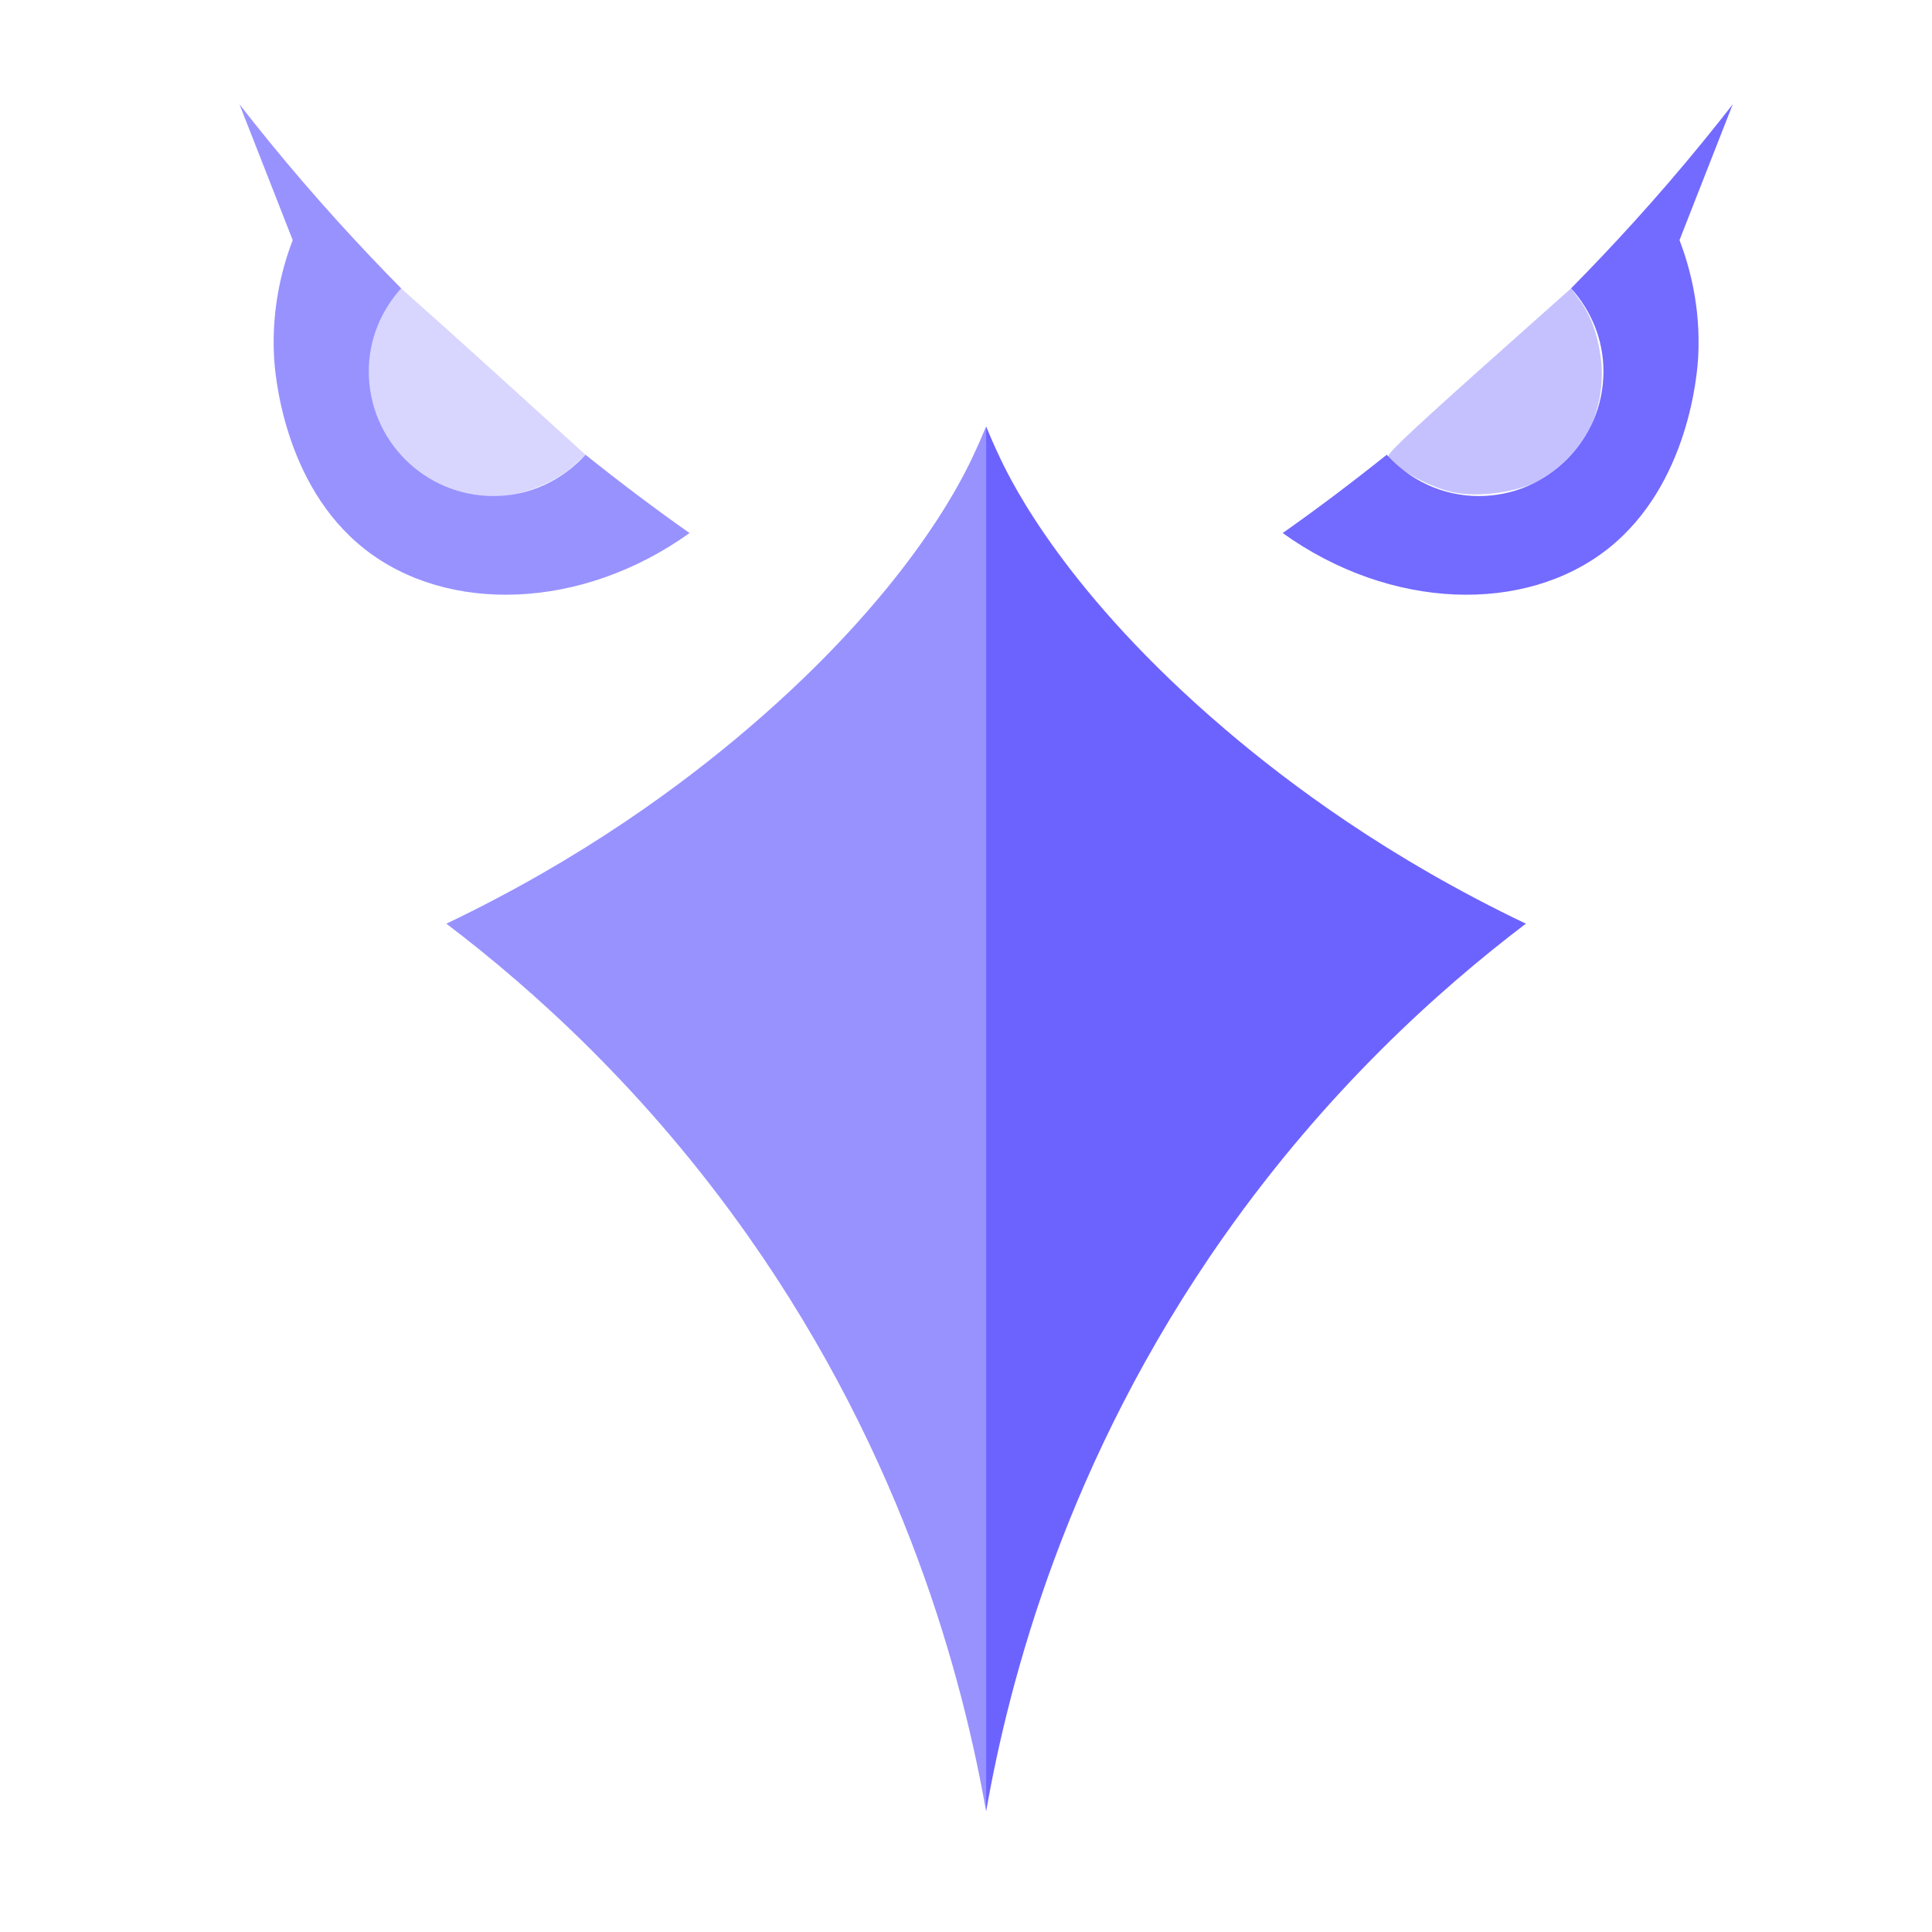
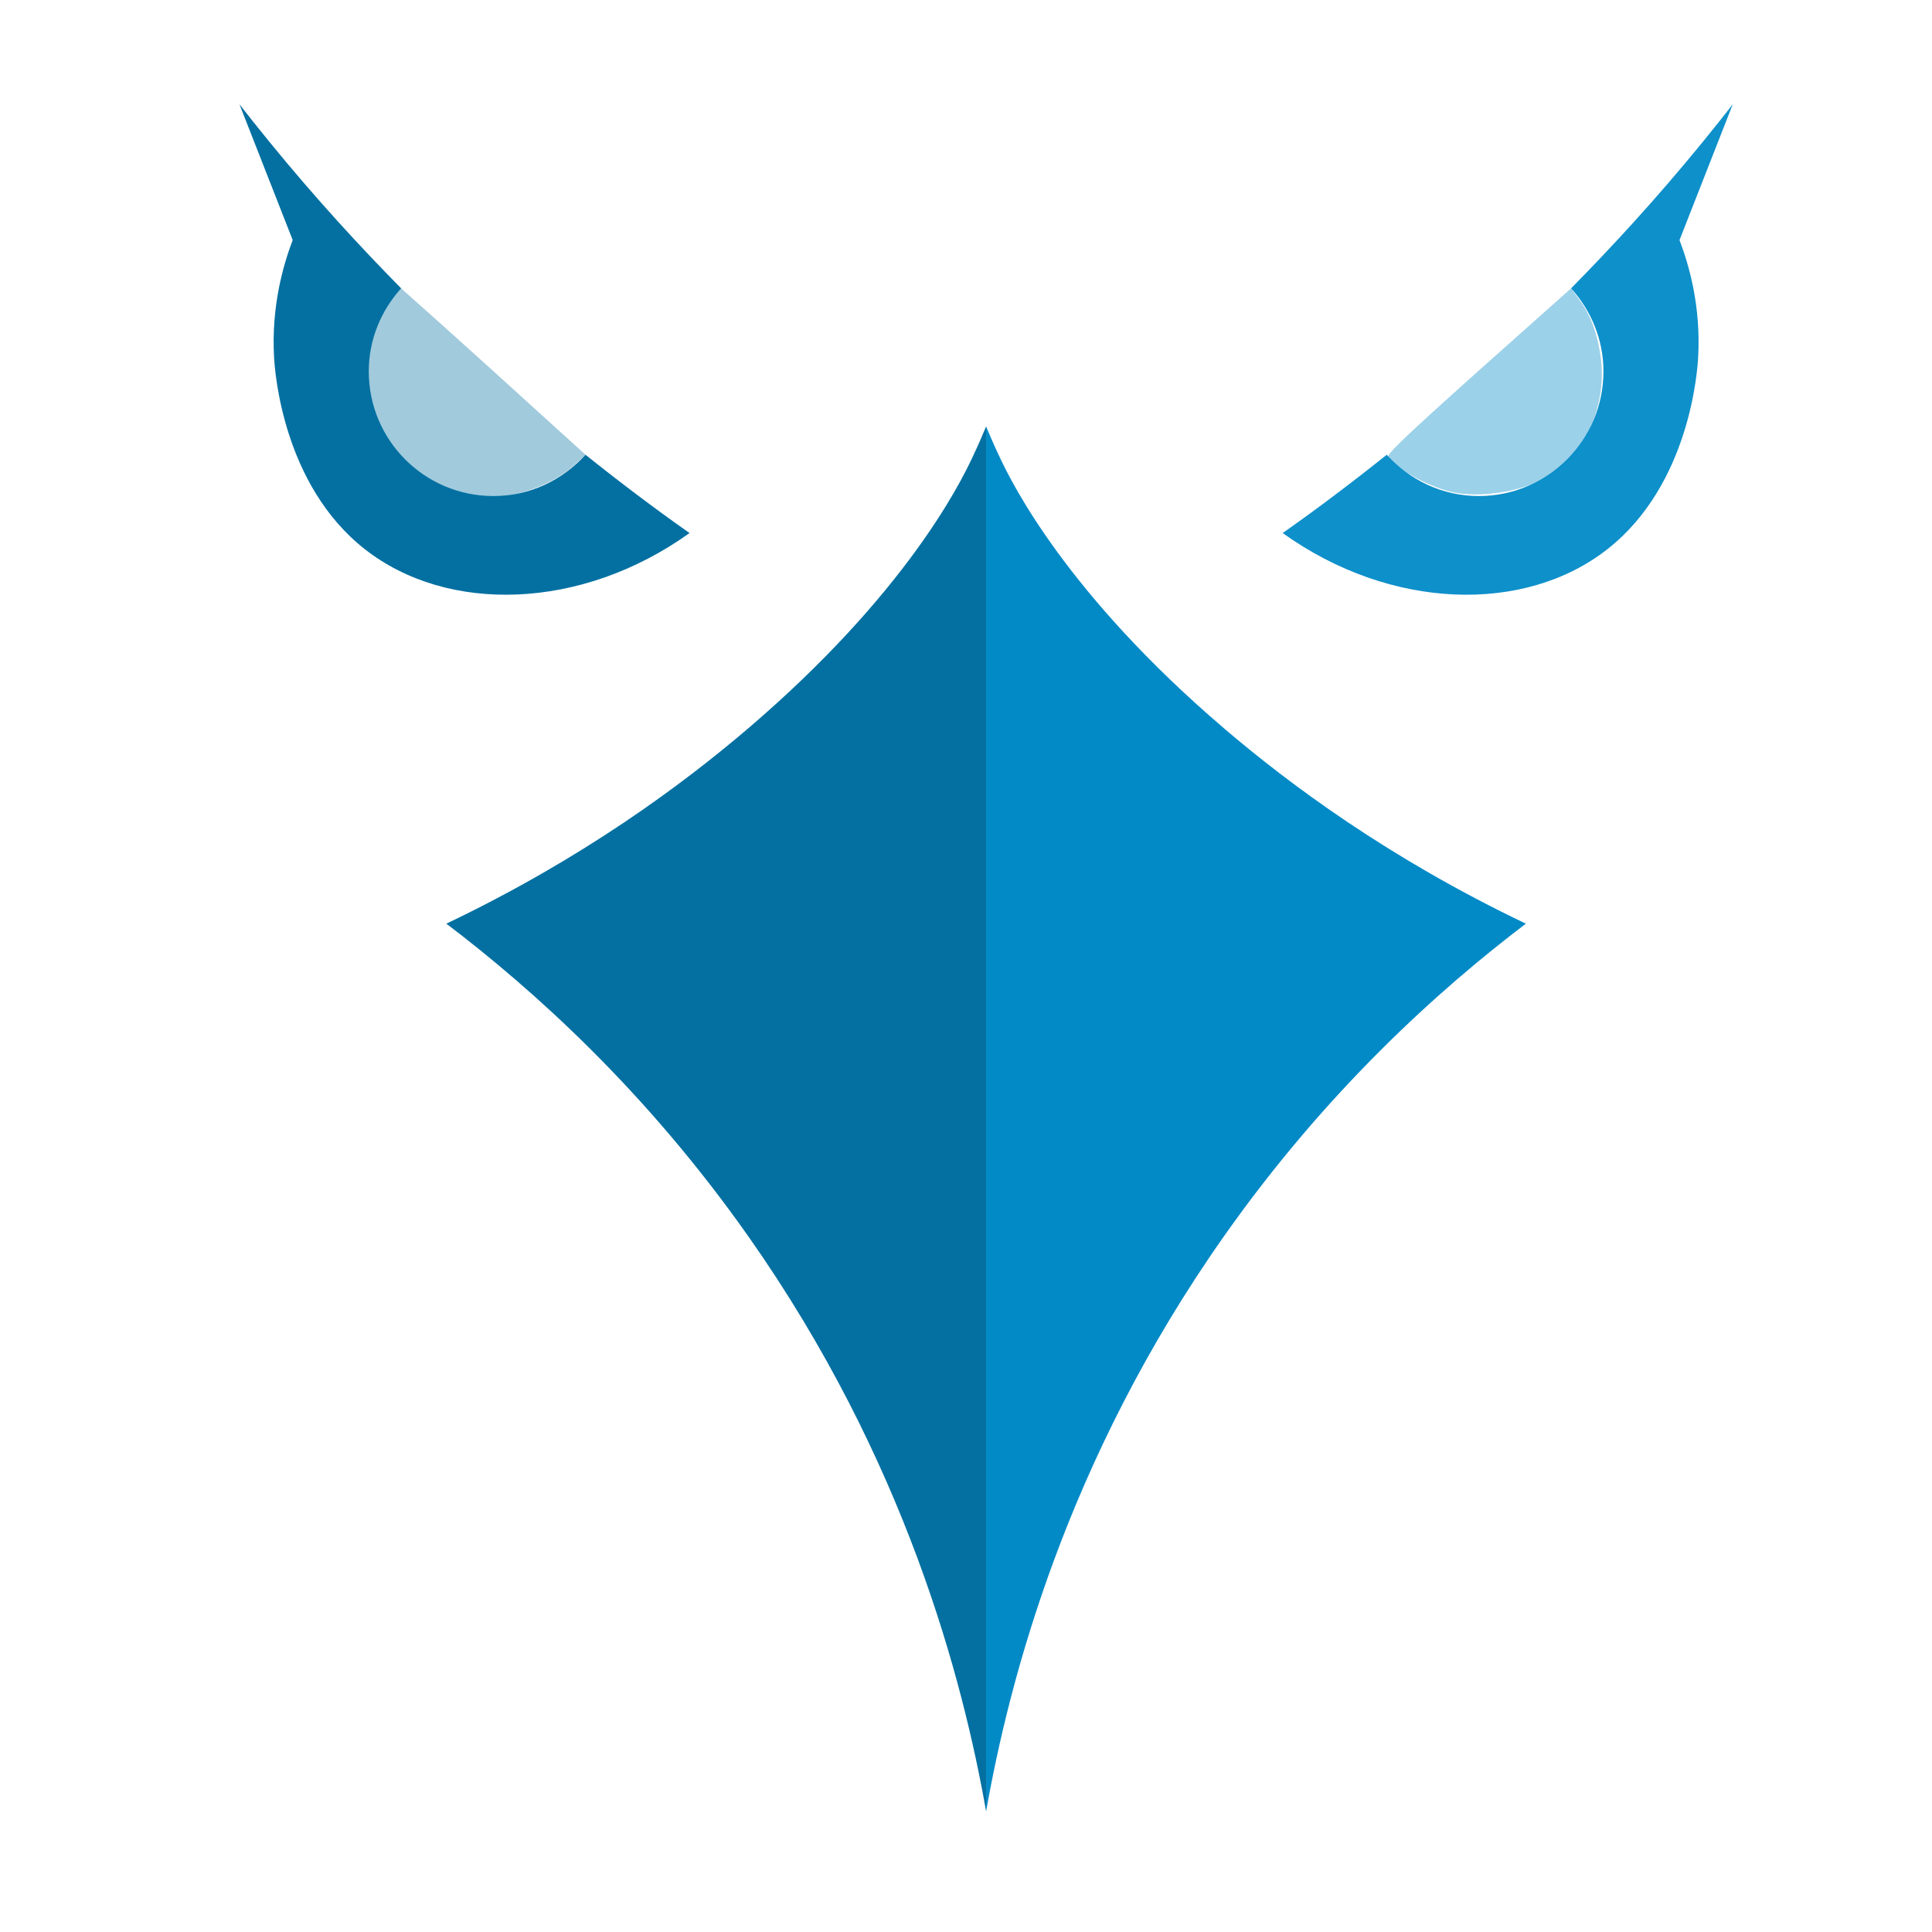
<svg xmlns="http://www.w3.org/2000/svg" version="1.1" id="svg2" xml:space="preserve" width="522.173" height="522.173" viewBox="0 0 522.173 522.173">
  <defs id="defs6" />
  <g id="g10" transform="matrix(1.333333,0,0,-1.333333,0,522.1733)">
    <g id="g12" transform="translate(10.5,-63)">
-       <g transform="translate(108.1831,362.4498)" id="g20" style="fill:#9892ff;fill-opacity:1">
-         <path id="path22" style="fill:#9892ff;fill-opacity:1;fill-rule:nonzero;stroke:none" d="m 0,0 c -4.622,-5.105 -11.237,-8.372 -18.667,-8.372 -13.953,0 -25.264,11.31 -25.264,25.264 0,6.5 2.524,12.366 6.557,16.843 -8.076,8.193 -17.148,17.986 -26.711,29.705 -2.542,3.117 -4.618,5.75 -6.061,7.606 3.598,-9.178 7.198,-18.356 10.796,-27.533 -1.904,-4.99 -4.354,-13.368 -3.779,-23.755 0.159,-2.852 1.756,-25.809 18.357,-38.87 16.769,-13.195 43.97,-12.448 65.863,3.239 C 14.245,-11.056 7.178,-5.741 0,0" />
+       <g transform="translate(108.1831,362.4498)" id="g20" style="fill:#0370a1;fill-opacity:1">
+         <path id="path22" style="fill:#0370a1;fill-opacity:1;fill-rule:nonzero;stroke:none" d="m 0,0 c -4.622,-5.105 -11.237,-8.372 -18.667,-8.372 -13.953,0 -25.264,11.31 -25.264,25.264 0,6.5 2.524,12.366 6.557,16.843 -8.076,8.193 -17.148,17.986 -26.711,29.705 -2.542,3.117 -4.618,5.75 -6.061,7.606 3.598,-9.178 7.198,-18.356 10.796,-27.533 -1.904,-4.99 -4.354,-13.368 -3.779,-23.755 0.159,-2.852 1.756,-25.809 18.357,-38.87 16.769,-13.195 43.97,-12.448 65.863,3.239 C 14.245,-11.056 7.178,-5.741 0,0" />
      </g>
-       <g transform="translate(270.5991,362.4498)" id="g24" style="fill:#6c63ff;fill-opacity:1">
-         <path id="path26" style="opacity:0.95;fill:#6c63ff;fill-opacity:1;fill-rule:nonzero;stroke:none" d="m 0,0 c 4.623,-5.105 11.237,-8.372 18.668,-8.372 13.952,0 25.264,11.31 25.264,25.264 0,6.5 -2.525,12.366 -6.558,16.843 8.077,8.193 17.149,17.986 26.711,29.705 2.543,3.117 4.618,5.75 6.062,7.606 C 66.548,61.868 62.949,52.69 59.35,43.513 61.254,38.523 63.705,30.145 63.129,19.758 62.971,16.906 61.374,-6.051 44.773,-19.112 28.003,-32.307 0.803,-31.56 -21.09,-15.873 -14.244,-11.056 -7.177,-5.741 0,0" />
+       <g transform="translate(270.5991,362.4498)" id="g24" style="fill:#028ac7;fill-opacity:1">
+         <path id="path26" style="opacity:0.95;fill:#028ac7;fill-opacity:1;fill-rule:nonzero;stroke:none" d="m 0,0 c 4.623,-5.105 11.237,-8.372 18.668,-8.372 13.952,0 25.264,11.31 25.264,25.264 0,6.5 -2.525,12.366 -6.558,16.843 8.077,8.193 17.149,17.986 26.711,29.705 2.543,3.117 4.618,5.75 6.062,7.606 C 66.548,61.868 62.949,52.69 59.35,43.513 61.254,38.523 63.705,30.145 63.129,19.758 62.971,16.906 61.374,-6.051 44.773,-19.112 28.003,-32.307 0.803,-31.56 -21.09,-15.873 -14.244,-11.056 -7.177,-5.741 0,0" />
      </g>
-       <g transform="translate(186.5122,361.693)" id="g28" style="fill:#9892ff;fill-opacity:1">
-         <path id="path30" style="fill:#9892ff;fill-opacity:1;fill-rule:nonzero;stroke:none" d="m 0,0 c -2.445,-5.143 -13.446,-27.447 -45.349,-54.706 -13.243,-11.315 -33.452,-26.36 -61.185,-39.591 17.67,-13.419 40.445,-33.891 61.185,-63.344 31.989,-45.426 43.558,-90.095 48.228,-116.611 V 6.486 C 2.248,4.957 1.279,2.691 0,0" />
+       <g transform="translate(186.5122,361.693)" id="g28" style="fill:#0370a1;fill-opacity:1">
+         <path id="path30" style="fill:#0370a1;fill-opacity:1;fill-rule:nonzero;stroke:none" d="m 0,0 c -2.445,-5.143 -13.446,-27.447 -45.349,-54.706 -13.243,-11.315 -33.452,-26.36 -61.185,-39.591 17.67,-13.419 40.445,-33.891 61.185,-63.344 31.989,-45.426 43.558,-90.095 48.228,-116.611 V 6.486 C 2.248,4.957 1.279,2.691 0,0" />
      </g>
-       <g transform="translate(192.27,361.693)" id="g32" style="fill:#6c63ff;fill-opacity:1">
-         <path id="path34" style="fill:#6c63ff;fill-opacity:1;fill-rule:nonzero;stroke:none" d="m 0,0 c 2.445,-5.143 13.447,-27.447 45.349,-54.706 13.243,-11.315 33.453,-26.36 61.185,-39.591 -17.67,-13.419 -40.445,-33.891 -61.185,-63.344 C 13.36,-203.067 1.791,-247.736 -2.879,-274.252 V 6.486 C -2.247,4.957 -1.279,2.691 0,0" />
+       <g transform="translate(192.27,361.693)" id="g32" style="fill:#028ac7;fill-opacity:1">
+         <path id="path34" style="fill:#028ac7;fill-opacity:1;fill-rule:nonzero;stroke:none" d="m 0,0 c 2.445,-5.143 13.447,-27.447 45.349,-54.706 13.243,-11.315 33.453,-26.36 61.185,-39.591 -17.67,-13.419 -40.445,-33.891 -61.185,-63.344 C 13.36,-203.067 1.791,-247.736 -2.879,-274.252 V 6.486 C -2.247,4.957 -1.279,2.691 0,0" />
      </g>
    </g>
    <path style="stroke-width:1.961" d="" id="path3921" transform="matrix(0.75,0,0,-0.75,0,501.13)" />
-     <path style="opacity:0.95;fill:#9892ff;fill-opacity:0.392;stroke:#9892ff;stroke-width:0;stroke-miterlimit:4;stroke-dasharray:none;stroke-opacity:0.102" d="m 94.031,291.599 c -5.712,1.25 -11.387,4.791 -14.73,9.192 -6.434,8.47 -7.528,18.3 -3.068,27.56 1.042,2.163 2.341,4.34 2.888,4.837 0.966,0.879 1.027,0.878 2.188,-0.009 13.324,-11.836 23.343,-21.003 37.374,-33.729 l -2.263,-2.091 c -4.147,-3.832 -11.397,-6.543 -17.224,-6.441 -1.224,0.021 -3.549,0.328 -5.166,0.682 z" id="path861" />
-     <path style="fill:#6c63ff;fill-opacity:0.392;stroke:#6c63ff;stroke-width:0;stroke-miterlimit:4;stroke-dasharray:none;stroke-opacity:0.098" d="m 294.711,291.811 c -4.583,0.915 -11.223,4.448 -13.32,7.088 -0.432,0.544 3.01,3.845 18.216,17.475 l 18.866,16.81 1.766,-2.444 c 2.275,-3.148 3.531,-6.727 4.193,-11.215 1.456,-9.875 -3.038,-20.856 -12.118,-25.277 -5.179,-2.521 -12.615,-3.433 -17.603,-2.437 z" id="path857" />
+     <path style="opacity:0.95;fill:#0370a1;fill-opacity:0.392;stroke:#0370a1;stroke-width:0;stroke-miterlimit:4;stroke-dasharray:none;stroke-opacity:0.102" d="m 94.031,291.599 c -5.712,1.25 -11.387,4.791 -14.73,9.192 -6.434,8.47 -7.528,18.3 -3.068,27.56 1.042,2.163 2.341,4.34 2.888,4.837 0.966,0.879 1.027,0.878 2.188,-0.009 13.324,-11.836 23.343,-21.003 37.374,-33.729 l -2.263,-2.091 c -4.147,-3.832 -11.397,-6.543 -17.224,-6.441 -1.224,0.021 -3.549,0.328 -5.166,0.682 z" id="path861" />
+     <path style="fill:#028ac7;fill-opacity:0.392;stroke:#028ac7;stroke-width:0;stroke-miterlimit:4;stroke-dasharray:none;stroke-opacity:0.098" d="m 294.711,291.811 c -4.583,0.915 -11.223,4.448 -13.32,7.088 -0.432,0.544 3.01,3.845 18.216,17.475 l 18.866,16.81 1.766,-2.444 c 2.275,-3.148 3.531,-6.727 4.193,-11.215 1.456,-9.875 -3.038,-20.856 -12.118,-25.277 -5.179,-2.521 -12.615,-3.433 -17.603,-2.437 z" id="path857" />
  </g>
</svg>
